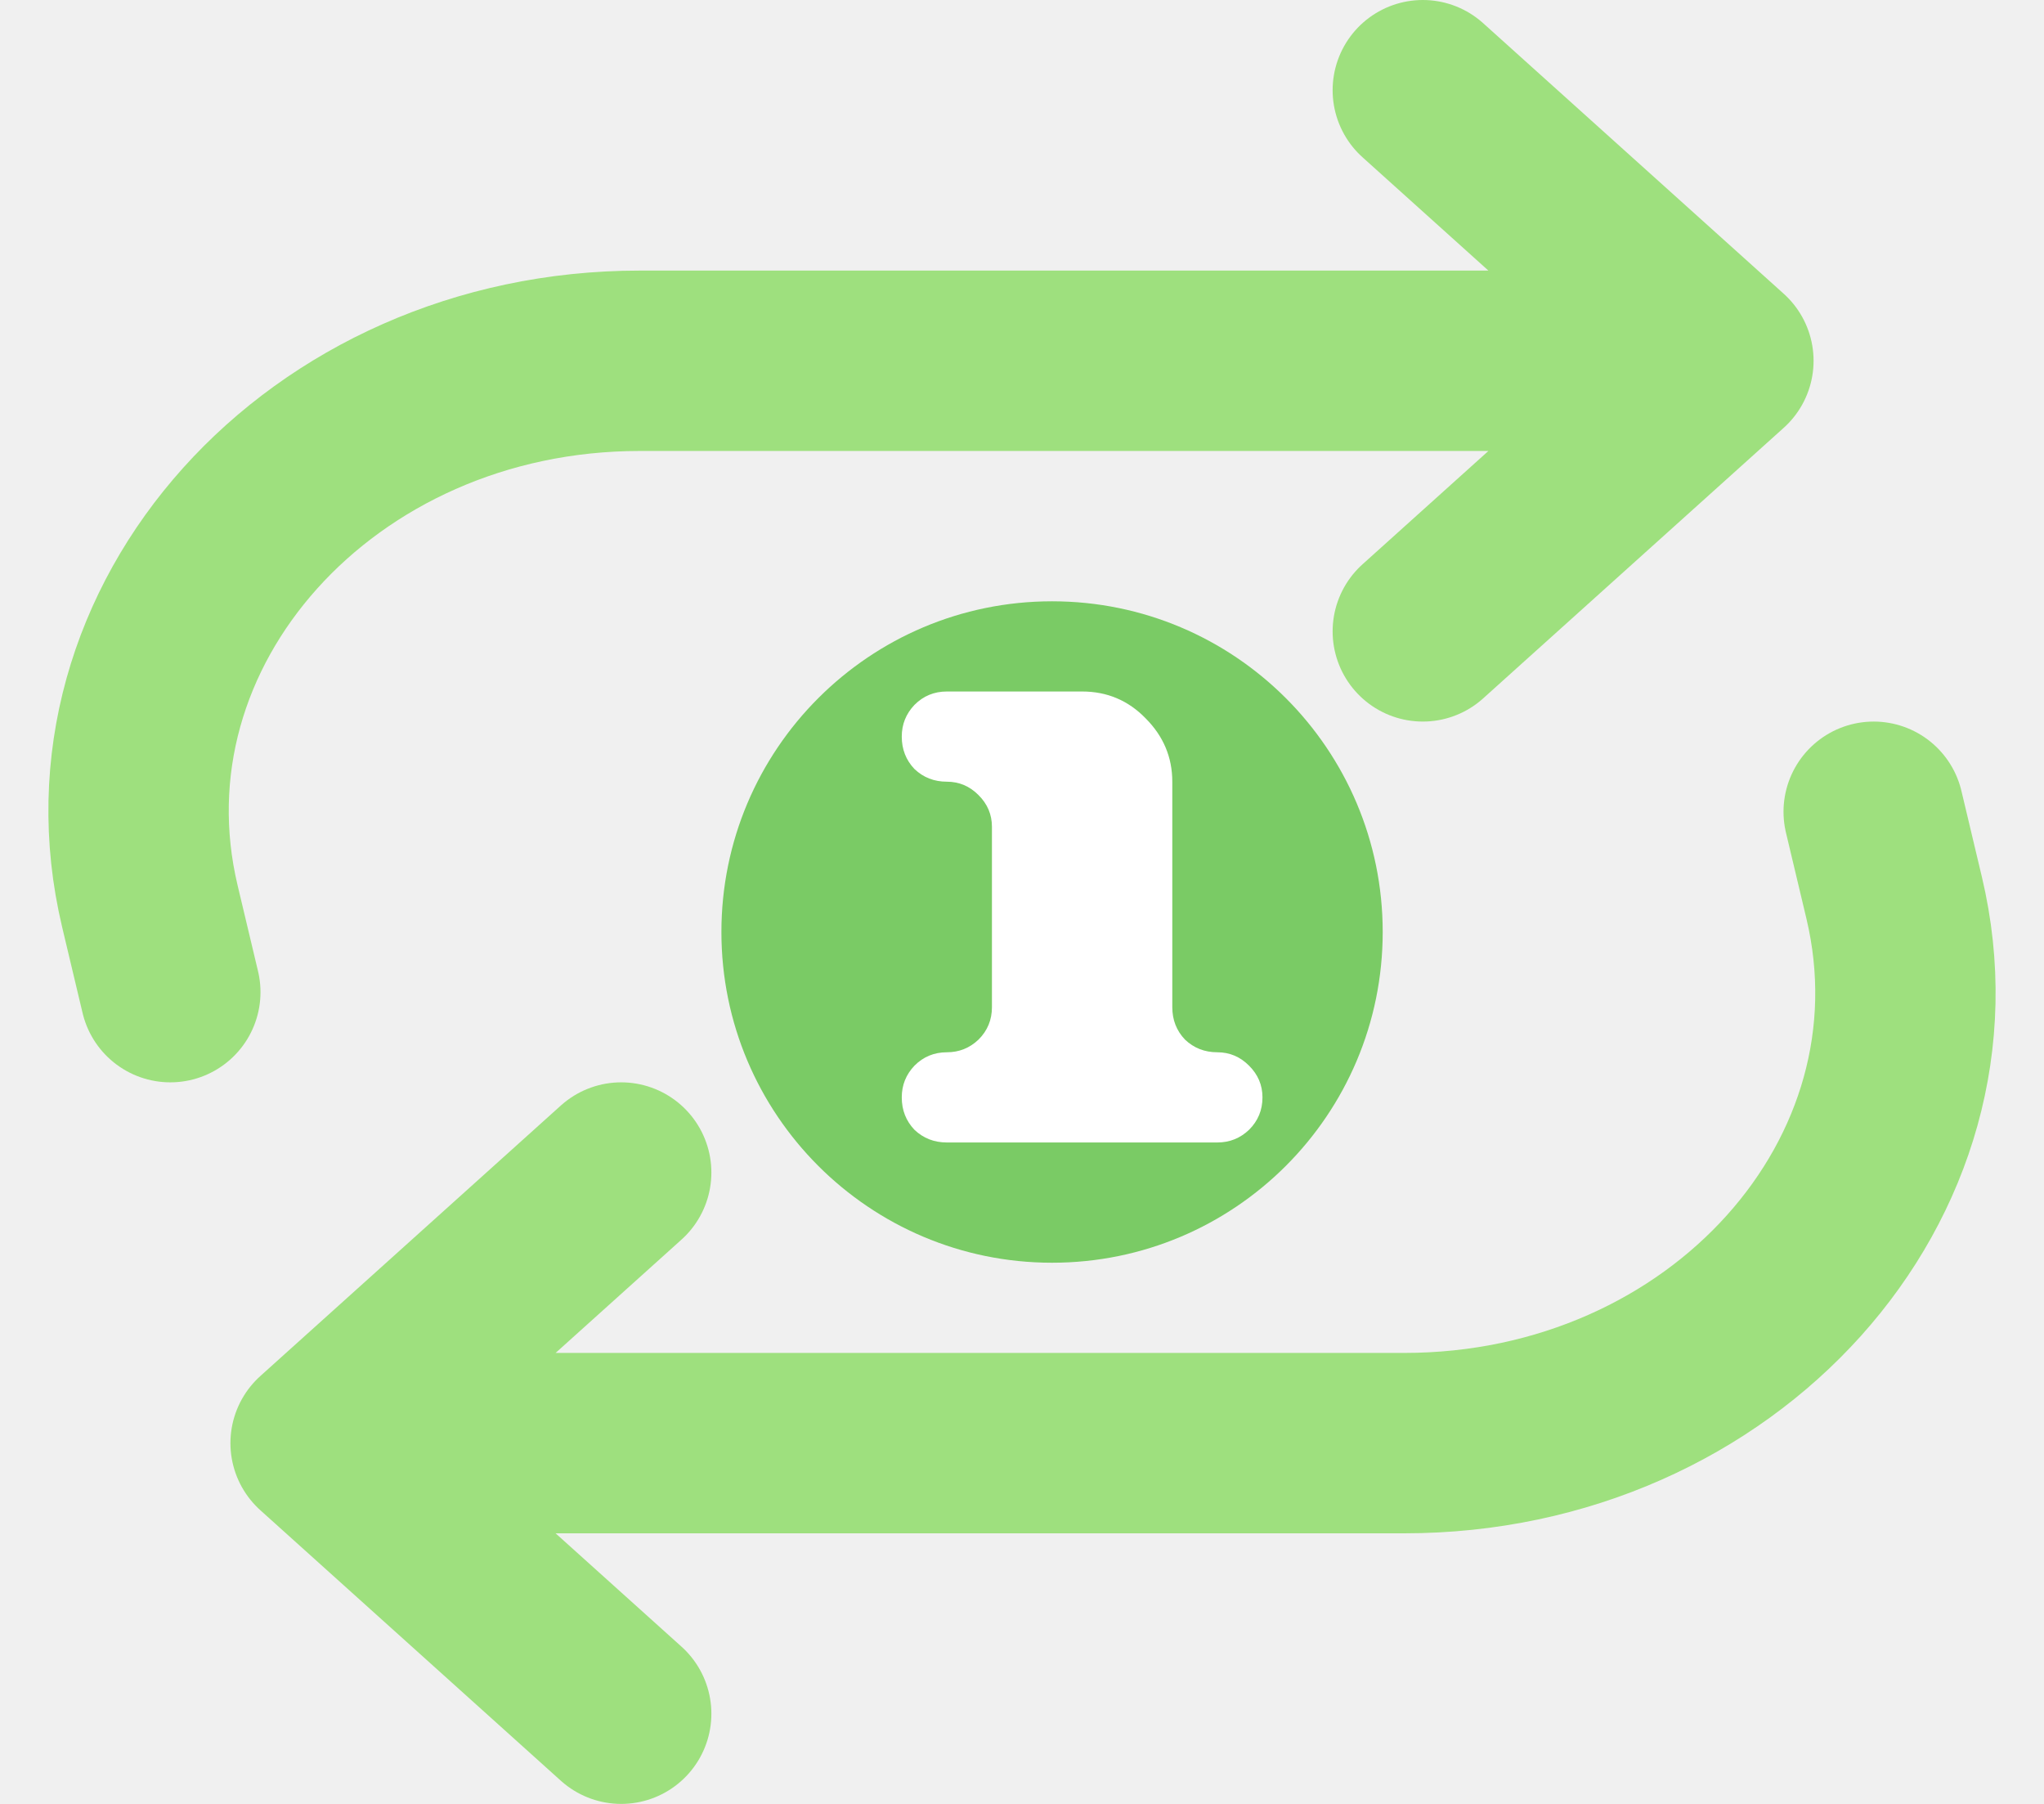
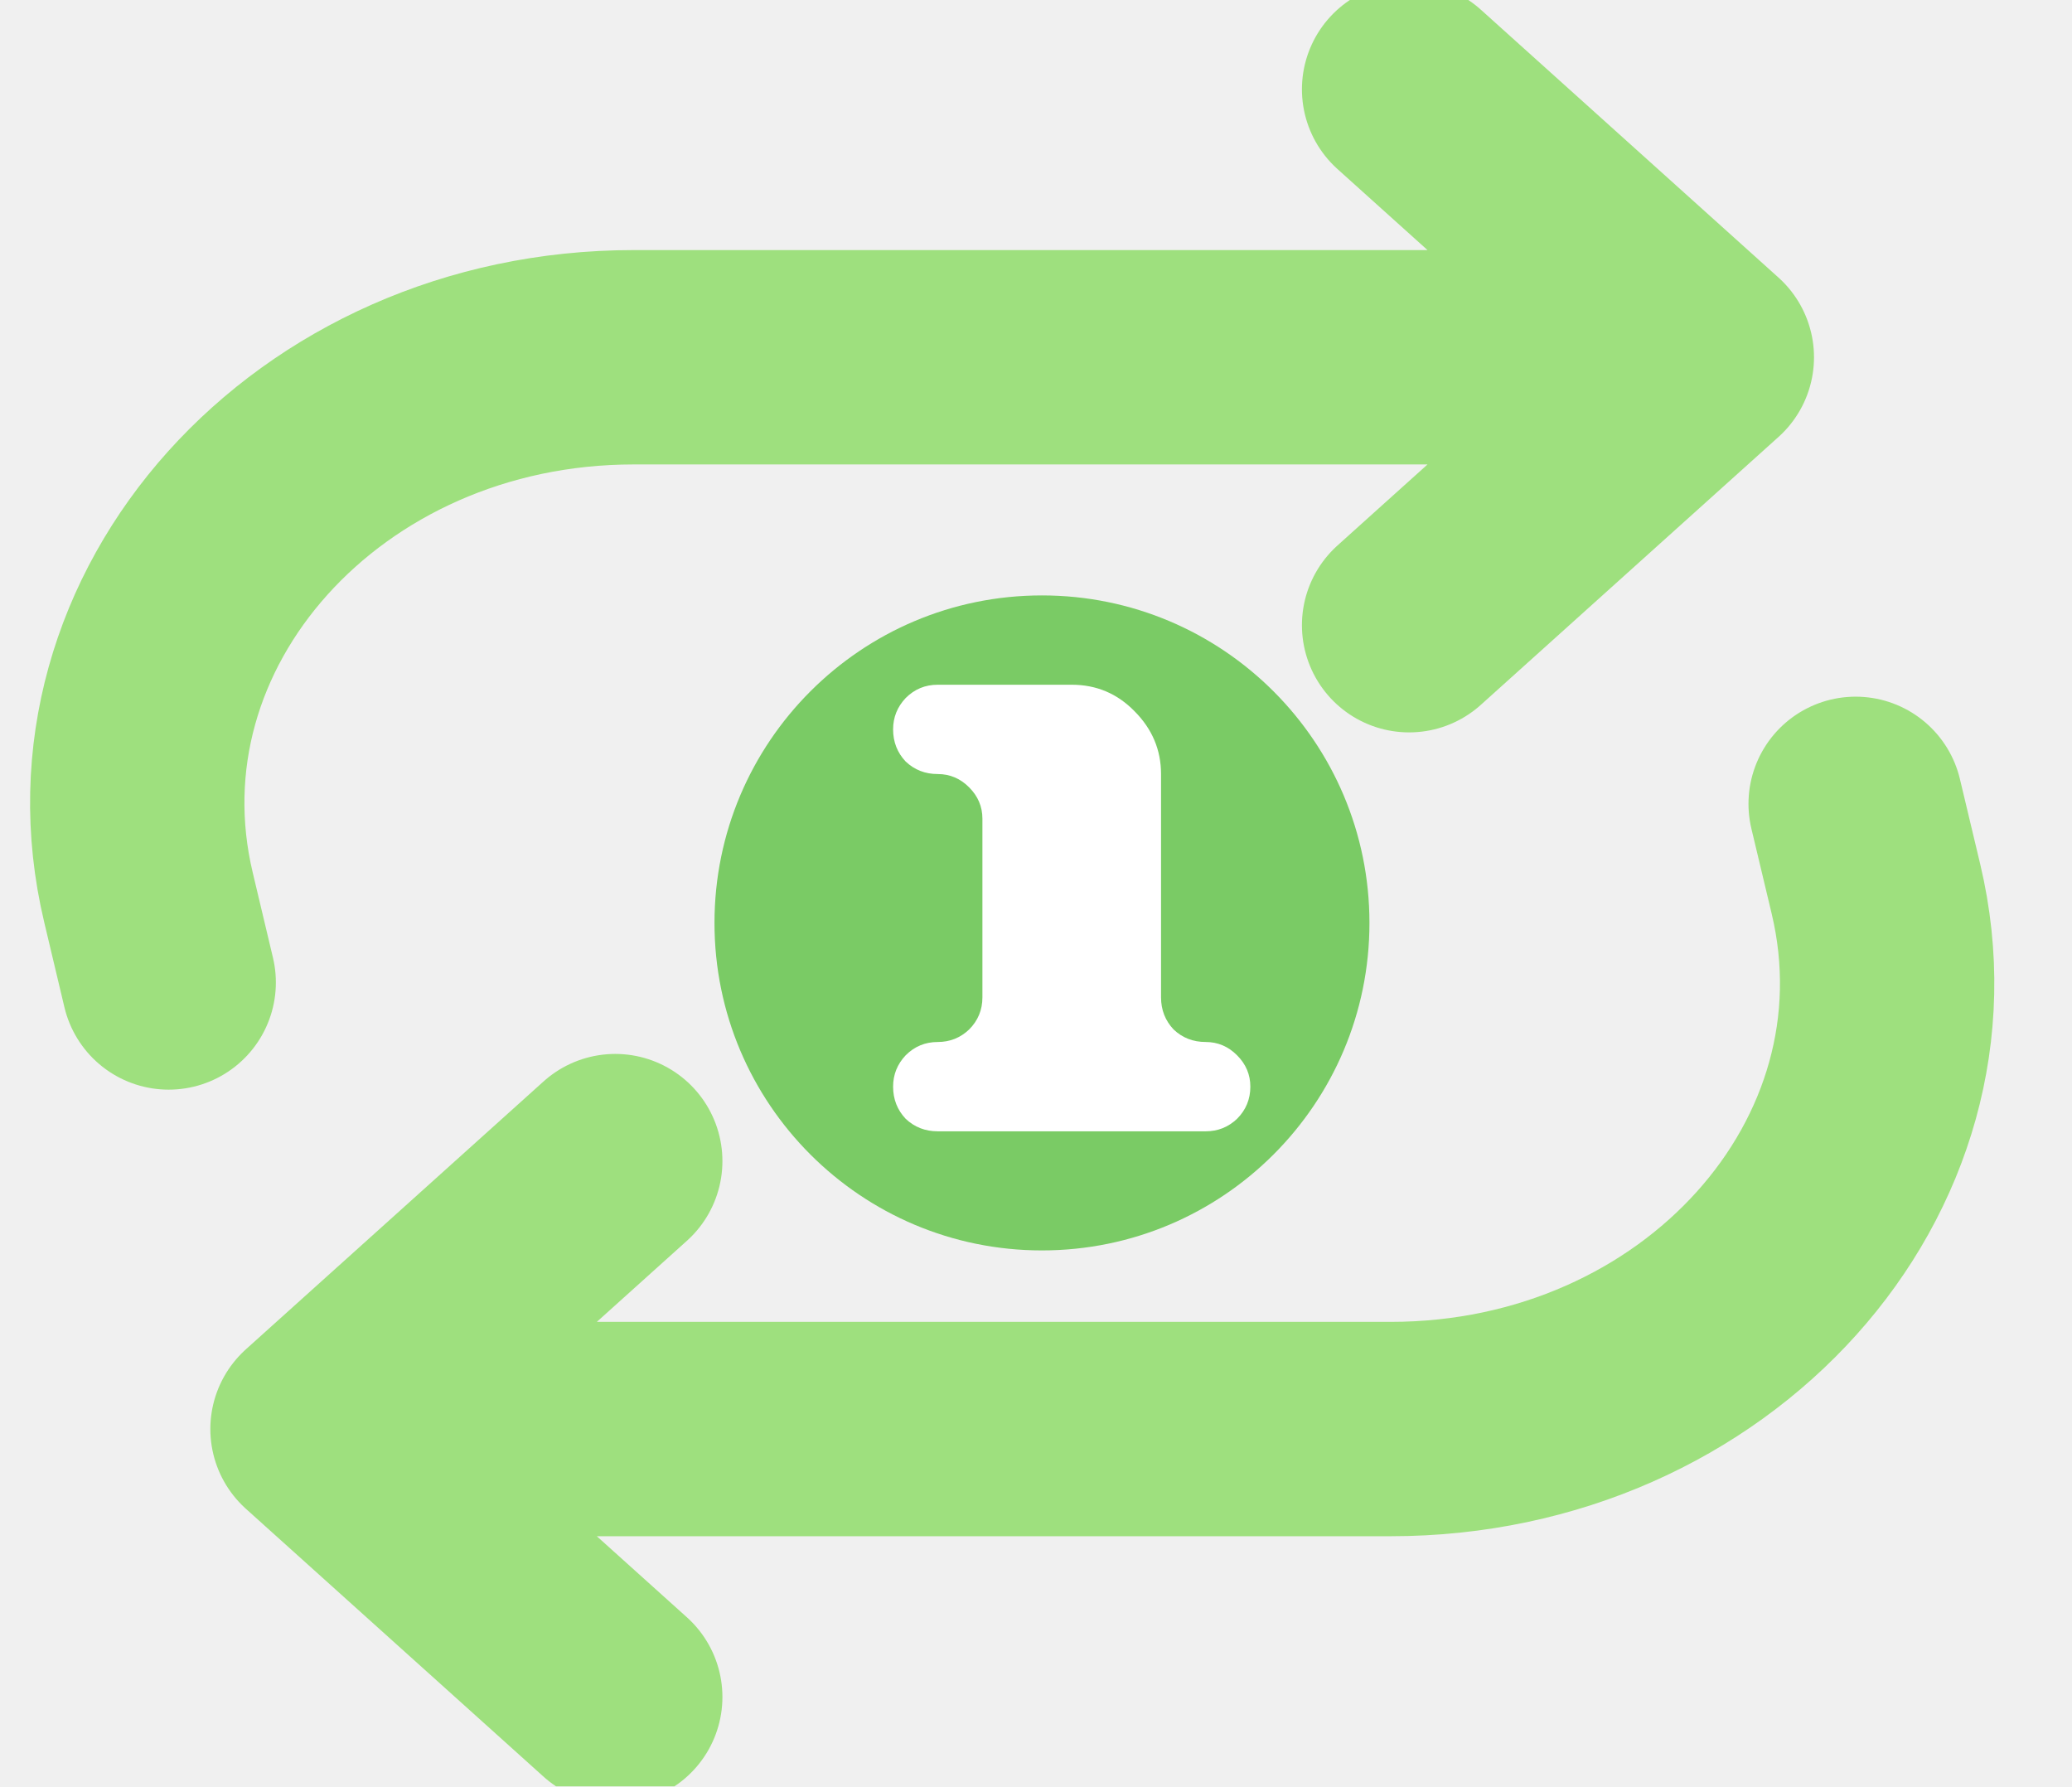
- <svg xmlns="http://www.w3.org/2000/svg" width="34" height="30" viewBox="0 0 34 30" fill="none">
-   <path d="M2.833 16.5L2.493 15.071C1.382 10.403 5.336 6 10.642 6H28.667M28.667 6L23.667 10.5M28.667 6L23.667 1.5M31.167 13.5L31.507 14.929C32.618 19.597 28.664 24 23.358 24H5.333M5.333 24L10.333 19.5M5.333 24L10.333 28.5" stroke="#9EE07E" stroke-width="3" stroke-linecap="round" stroke-linejoin="round" />
-   <circle cx="17.5" cy="15.5" r="5.5" fill="#7ACB65" />
-   <path d="M15.75 19C15.539 19 15.359 18.93 15.211 18.789C15.07 18.641 15 18.461 15 18.25C15 18.047 15.07 17.871 15.211 17.723C15.359 17.574 15.539 17.5 15.75 17.5C15.953 17.5 16.129 17.43 16.277 17.289C16.426 17.141 16.5 16.961 16.5 16.75V13.75C16.5 13.547 16.426 13.371 16.277 13.223C16.129 13.074 15.953 13 15.75 13C15.539 13 15.359 12.93 15.211 12.789C15.07 12.641 15 12.461 15 12.25C15 12.047 15.07 11.871 15.211 11.723C15.359 11.574 15.539 11.5 15.75 11.5H18C18.414 11.5 18.766 11.648 19.055 11.945C19.352 12.242 19.5 12.594 19.5 13V16.75C19.5 16.961 19.57 17.141 19.711 17.289C19.859 17.43 20.039 17.5 20.25 17.5C20.453 17.5 20.629 17.574 20.777 17.723C20.926 17.871 21 18.047 21 18.25C21 18.461 20.926 18.641 20.777 18.789C20.629 18.93 20.453 19 20.25 19H15.75Z" fill="white" />
+ <svg xmlns="http://www.w3.org/2000/svg" width="29" height="25" viewBox="0 0 29 25" fill="none">
+   <g clip-path="url(#clip0_170_522)">
+     <path d="M2.361 13.75L2.078 12.559C1.151 8.669 4.447 5 8.868 5H23.889M23.889 5L19.722 8.75M23.889 5L19.722 1.25M25.972 11.25L26.256 12.441C27.182 16.331 23.887 20 19.465 20H4.444M4.444 20L8.611 16.25M4.444 20L8.611 23.75" stroke="#9EE07E" stroke-width="3" stroke-linecap="round" stroke-linejoin="round" />
+     <path d="M14.583 17.5C17.115 17.5 19.167 15.448 19.167 12.917C19.167 10.385 17.115 8.333 14.583 8.333C12.052 8.333 10 10.385 10 12.917C10 15.448 12.052 17.5 14.583 17.5Z" fill="#7ACB65" />
+     <path d="M13.125 15.833C12.949 15.833 12.8 15.775 12.676 15.658C12.559 15.534 12.5 15.384 12.5 15.208C12.5 15.039 12.559 14.893 12.676 14.769C12.8 14.645 12.949 14.583 13.125 14.583C13.294 14.583 13.441 14.525 13.564 14.408C13.688 14.284 13.75 14.134 13.75 13.958V11.458C13.75 11.289 13.688 11.143 13.564 11.019C13.441 10.895 13.294 10.833 13.125 10.833C12.949 10.833 12.8 10.775 12.676 10.658C12.559 10.534 12.5 10.384 12.5 10.208C12.5 10.039 12.559 9.893 12.676 9.769C12.8 9.645 12.949 9.583 13.125 9.583H15C15.345 9.583 15.638 9.707 15.879 9.954C16.126 10.202 16.25 10.495 16.25 10.833V13.958C16.25 14.134 16.309 14.284 16.426 14.408C16.549 14.525 16.699 14.583 16.875 14.583C17.044 14.583 17.191 14.645 17.314 14.769C17.438 14.893 17.5 15.039 17.5 15.208C17.5 15.384 17.438 15.534 17.314 15.658C17.191 15.775 17.044 15.833 16.875 15.833H13.125Z" fill="white" />
+   </g>
+   <defs>
+     <clipPath id="clip0_170_522">
+       <rect width="28.333" height="25" fill="white" />
+     </clipPath>
+   </defs>
</svg>
